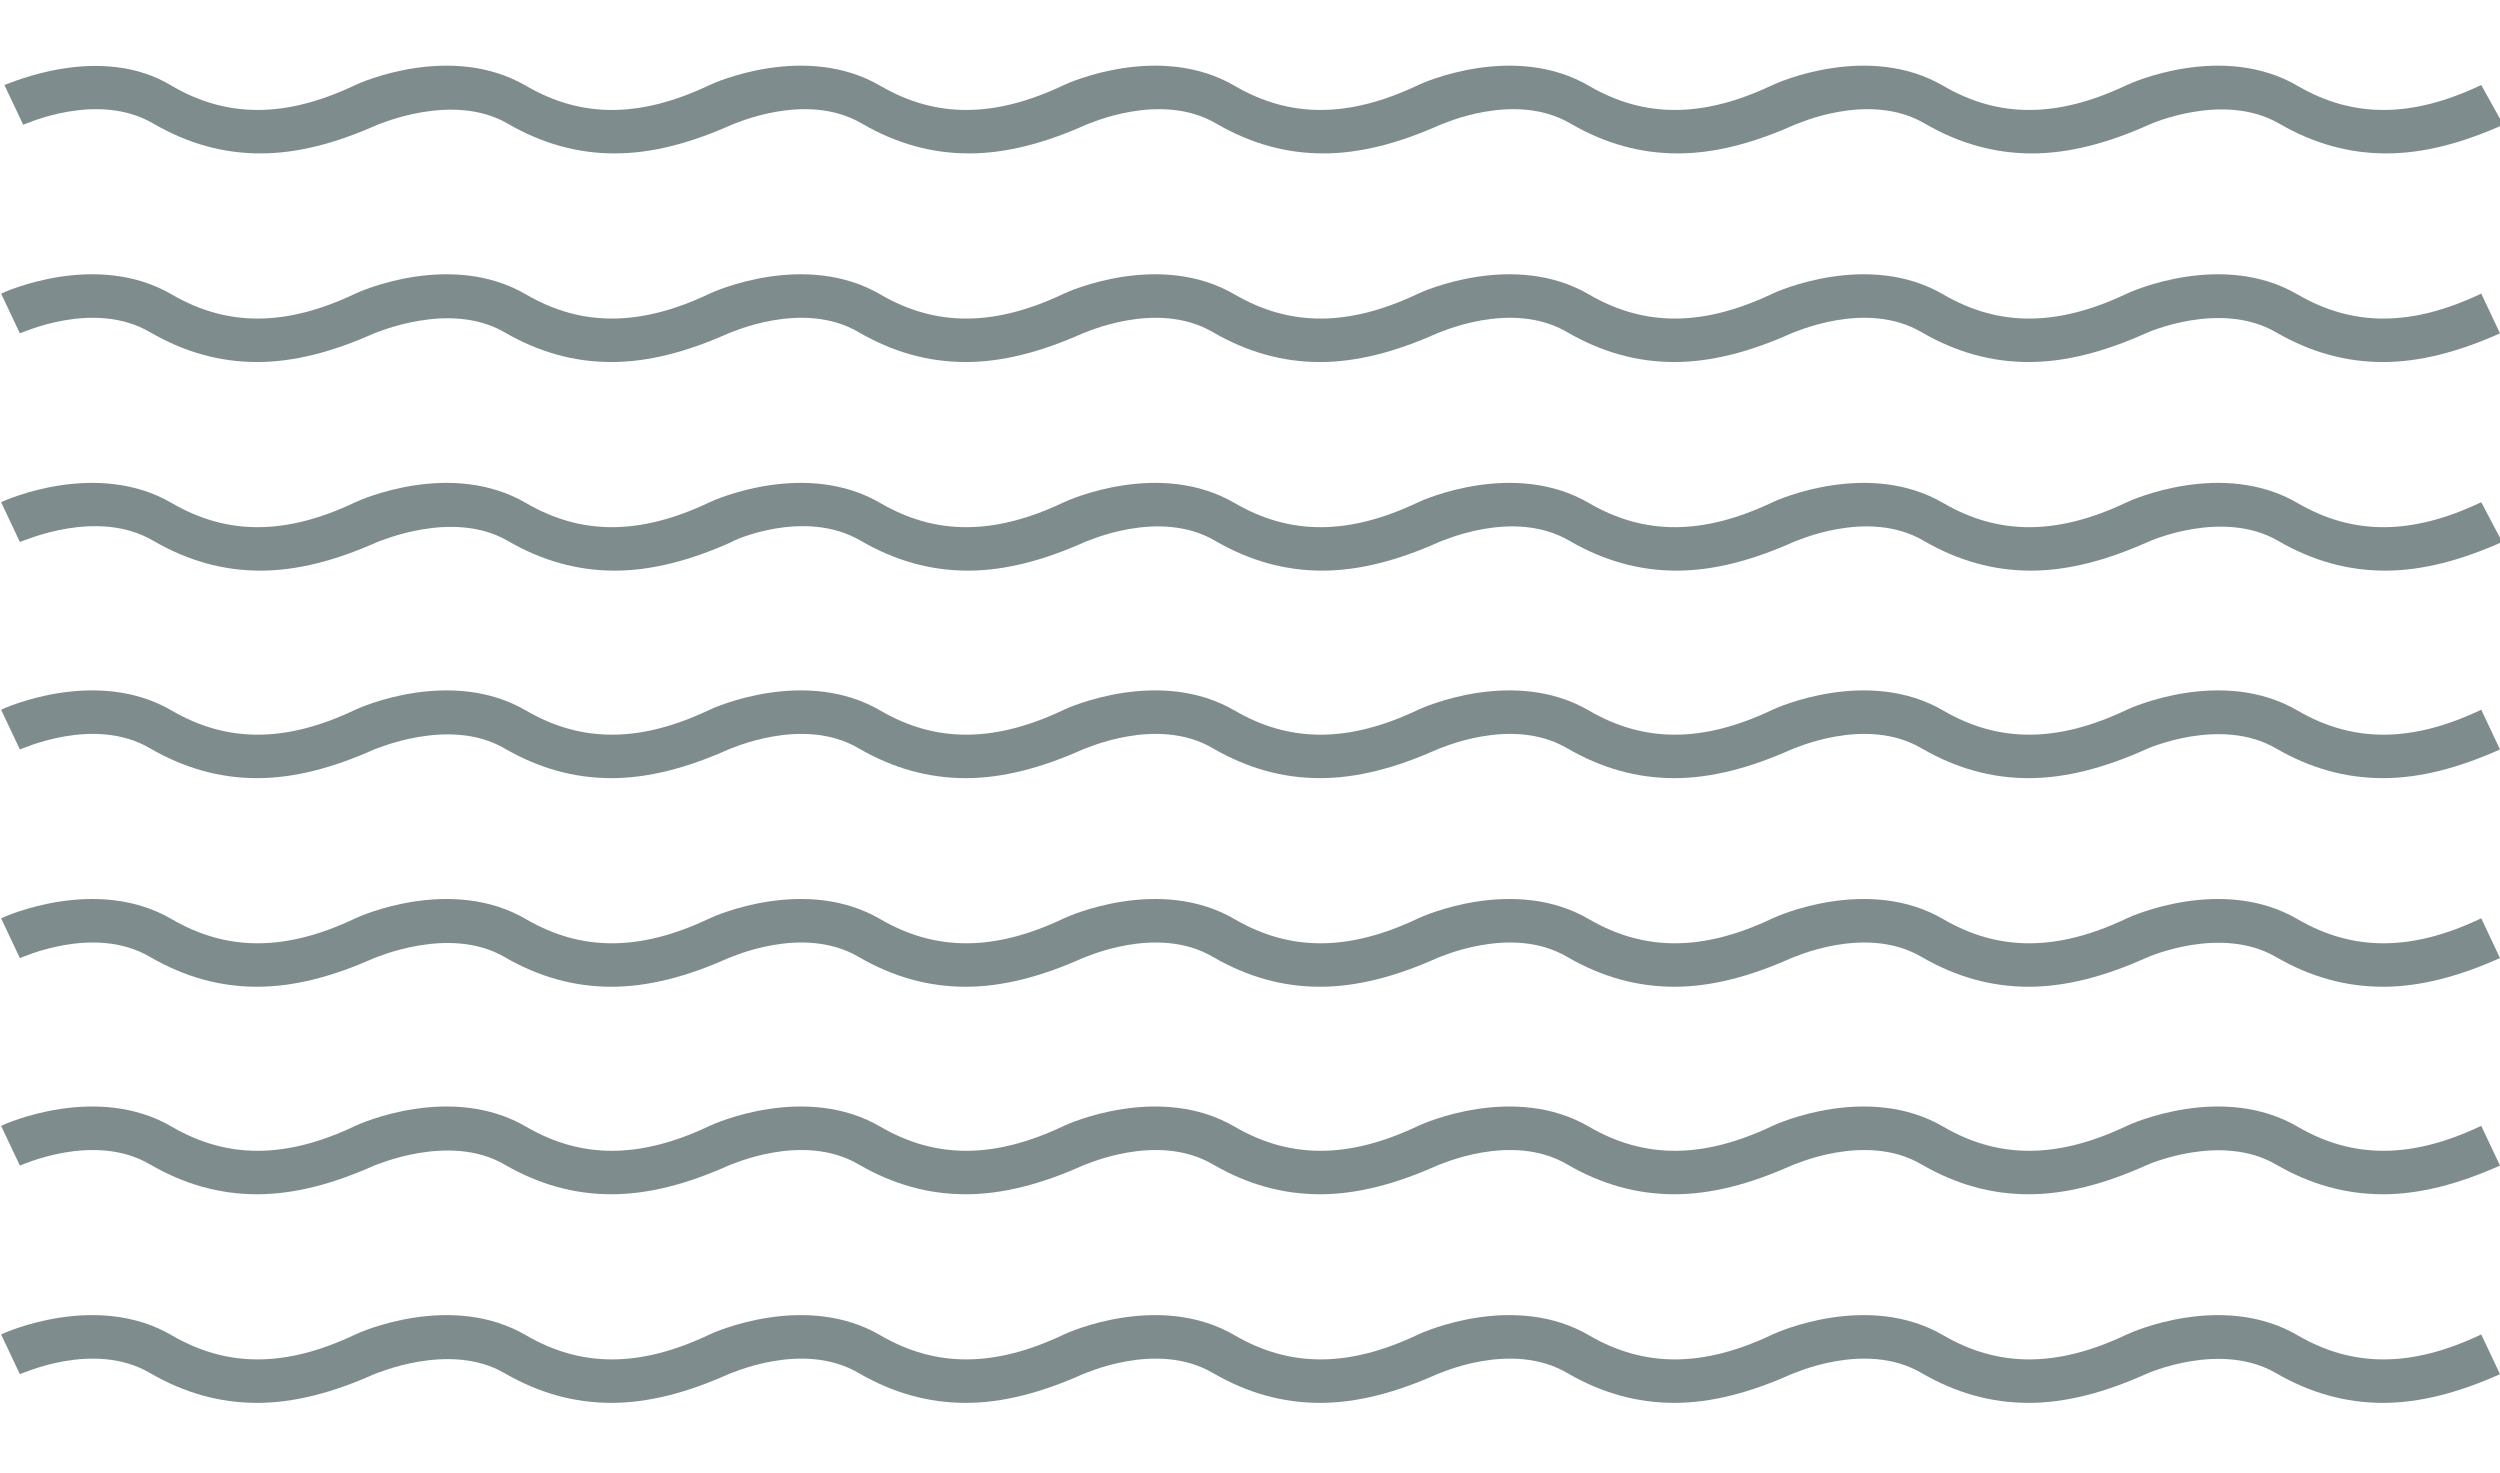
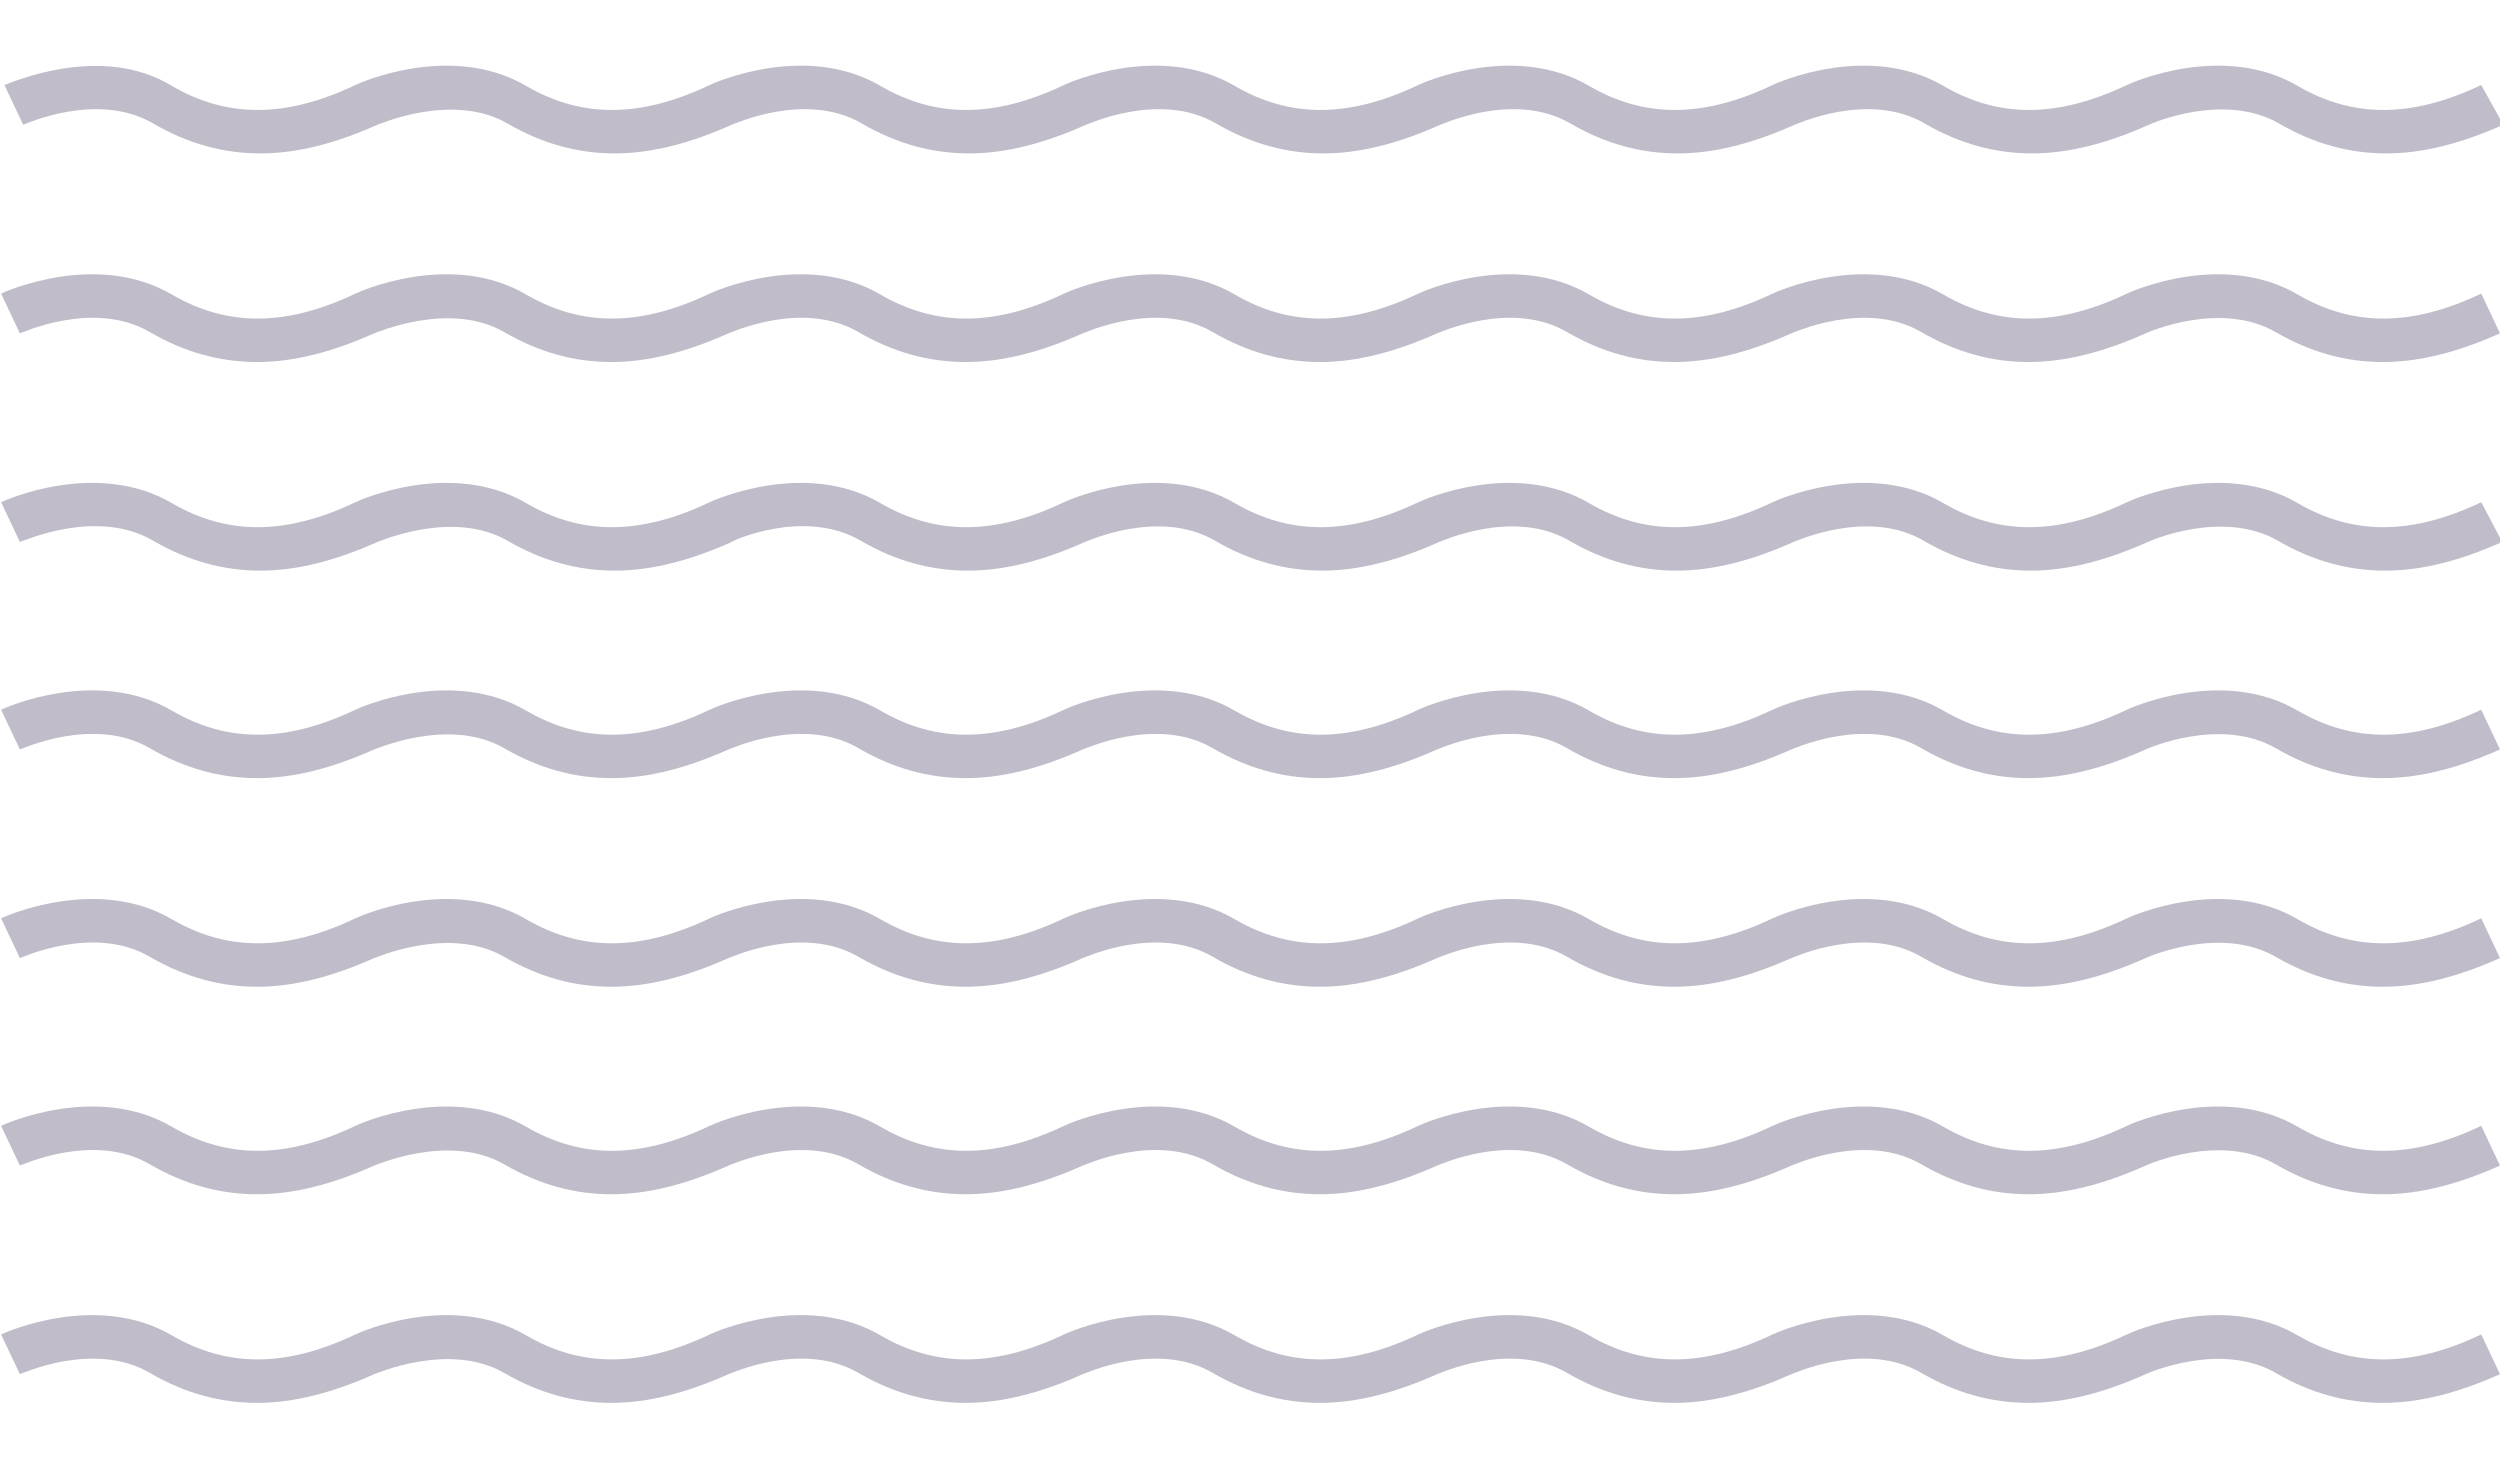
<svg xmlns="http://www.w3.org/2000/svg" version="1.1" id="Layer_1" x="0px" y="0px" viewBox="0 0 226.5 133.4" style="enable-background:new 0 0 226.5 133.4;" xml:space="preserve">
  <style type="text/css">
- 	.st0{fill:#7F8C8D;}
+ 	.st0{fill:#c0bcca;}
</style>
  <path class="st0" d="M224.8,7.7c-6.3,3-11.6,3-16.6,0.1c-6.8-4-15.1-0.3-15.5-0.1l0.7,1.5l-0.7-1.5c-6.3,3-11.6,3-16.6,0.1  c-6.8-4-15.1-0.3-15.5-0.1l0.8,1.8l-0.8-1.8c-6.3,3-11.6,3-16.6,0.1c-6.8-4-15.1-0.3-15.5-0.1l0.8,1.8l-0.8-1.8  c-6.3,3-11.6,3-16.6,0.1c-6.8-4-15.1-0.3-15.5-0.1l0.8,1.8l-0.8-1.8c-6.3,3-11.6,3-16.6,0.1c-6.8-4-15.1-0.3-15.5-0.1l0.8,1.8  l-0.8-1.8c-6.3,3-11.6,3-16.6,0.1c-6.8-4-15.1-0.3-15.5-0.1l0.7,1.5l-0.7-1.5c-6.3,3-11.6,3-16.6,0.1C9.1,3.8,0.8,7.6,0.4,7.7  l1.7,3.6c0.1,0,6.7-3.1,11.8-0.1c3.1,1.8,6.3,2.7,9.7,2.7c3.3,0,6.8-0.9,10.6-2.6l0,0c0.1,0,6.8-3,11.8-0.1c3.1,1.8,6.3,2.7,9.7,2.7  c3.3,0,6.8-0.9,10.6-2.6l0,0c0.1,0,6.7-3.1,11.8-0.1c3.1,1.8,6.3,2.7,9.7,2.7c3.3,0,6.8-0.9,10.6-2.6l0,0c0.1,0,6.7-3.1,11.8-0.1  c3.1,1.8,6.3,2.7,9.7,2.7c3.3,0,6.8-0.9,10.6-2.6l0,0c0.1,0,6.7-3.1,11.8-0.1c3.1,1.8,6.3,2.7,9.7,2.7c3.3,0,6.8-0.9,10.6-2.6l0,0  c0.1,0,6.7-3.1,11.8-0.1c3.1,1.8,6.3,2.7,9.7,2.7c3.3,0,6.8-0.9,10.6-2.6c0.2-0.1,6.8-3,11.8-0.1c3.1,1.8,6.3,2.7,9.7,2.7  c3.3,0,6.8-0.9,10.6-2.6L224.8,7.7z" />
  <path class="st0" d="M224.8,26.6c-6.3,3-11.6,3-16.6,0.1c-6.8-4-15.1-0.3-15.5-0.1l0.7,1.5l-0.7-1.5c-6.3,3-11.6,3-16.6,0.1  c-6.8-4-15.1-0.3-15.5-0.1l0.8,1.8l-0.8-1.8c-6.3,3-11.6,3-16.6,0.1c-6.8-4-15.1-0.3-15.5-0.1l0.8,1.8l-0.8-1.8  c-6.3,3-11.6,3-16.6,0.1c-6.8-4-15.1-0.3-15.5-0.1l0.8,1.8l-0.8-1.8c-6.3,3-11.6,3-16.6,0.1c-6.8-4-15.1-0.3-15.5-0.1l0.8,1.8  l-0.8-1.8c-6.3,3-11.6,3-16.6,0.1c-6.8-4-15.1-0.3-15.5-0.1l0.7,1.5l-0.7-1.5c-6.3,3-11.6,3-16.6,0.1c-6.8-4-15.1-0.3-15.5-0.1  l1.7,3.6c0.1,0,6.7-3.1,11.8-0.1c3.1,1.8,6.3,2.7,9.7,2.7c3.3,0,6.8-0.9,10.6-2.6l0,0c0.1,0,6.8-3,11.8-0.1c3.1,1.8,6.3,2.7,9.7,2.7  c3.3,0,6.8-0.9,10.6-2.6l0,0c0.1,0,6.7-3.1,11.8-0.1c3.1,1.8,6.3,2.7,9.7,2.7c3.3,0,6.8-0.9,10.6-2.6l0,0c0.1,0,6.7-3.1,11.8-0.1  c3.1,1.8,6.3,2.7,9.7,2.7c3.3,0,6.8-0.9,10.6-2.6l0,0c0.1,0,6.7-3.1,11.8-0.1c3.1,1.8,6.3,2.7,9.7,2.7c3.3,0,6.8-0.9,10.6-2.6l0,0  c0.1,0,6.7-3.1,11.8-0.1c3.1,1.8,6.3,2.7,9.7,2.7c3.3,0,6.8-0.9,10.6-2.6c0.2-0.1,6.8-3,11.8-0.1c3.1,1.8,6.3,2.7,9.7,2.7  c3.3,0,6.8-0.9,10.6-2.6L224.8,26.6z" />
  <path class="st0" d="M224.8,45.5c-6.3,3-11.6,3-16.6,0.1c-6.8-4-15.1-0.3-15.5-0.1l0.7,1.5l-0.7-1.5c-6.3,3-11.6,3-16.6,0.1  c-6.8-4-15.1-0.3-15.5-0.1l0.8,1.8l-0.8-1.8c-6.3,3-11.6,3-16.6,0.1c-6.8-4-15.1-0.3-15.5-0.1l0.8,1.8l-0.8-1.8  c-6.3,3-11.6,3-16.6,0.1c-6.8-4-15.1-0.3-15.5-0.1l0.8,1.8l-0.8-1.8c-6.3,3-11.6,3-16.6,0.1c-6.8-4-15.1-0.3-15.5-0.1l0.8,1.8  l-0.8-1.8c-6.3,3-11.6,3-16.6,0.1c-6.8-4-15.1-0.3-15.5-0.1l0.7,1.5l-0.7-1.5c-6.3,3-11.6,3-16.6,0.1c-6.8-4-15.1-0.3-15.5-0.1  l1.7,3.6C2.2,49,8.8,46,13.9,49c3.1,1.8,6.3,2.7,9.7,2.7c3.3,0,6.8-0.9,10.6-2.6l0,0c0.1,0,6.8-3,11.8-0.1c3.1,1.8,6.3,2.7,9.7,2.7  c3.3,0,6.8-0.9,10.6-2.6l0,0C66.3,49,72.9,46,78,49c3.1,1.8,6.3,2.7,9.7,2.7c3.3,0,6.8-0.9,10.6-2.6l0,0c0.1,0,6.7-3.1,11.8-0.1  c3.1,1.8,6.3,2.7,9.7,2.7c3.3,0,6.8-0.9,10.6-2.6l0,0c0.1,0,6.7-3.1,11.8-0.1c3.1,1.8,6.3,2.7,9.7,2.7c3.3,0,6.8-0.9,10.6-2.6l0,0  c0.1,0,6.7-3.1,11.8-0.1c3.1,1.8,6.3,2.7,9.7,2.7c3.3,0,6.8-0.9,10.6-2.6c0.2-0.1,6.8-3,11.8-0.1c3.1,1.8,6.3,2.7,9.7,2.7  c3.3,0,6.8-0.9,10.6-2.6L224.8,45.5z" />
  <path class="st0" d="M224.8,64.3c-6.3,3-11.6,3-16.6,0.1c-6.8-4-15.1-0.3-15.5-0.1l0.7,1.5l-0.7-1.5c-6.3,3-11.6,3-16.6,0.1  c-6.8-4-15.1-0.3-15.5-0.1l0.8,1.8l-0.8-1.8c-6.3,3-11.6,3-16.6,0.1c-6.8-4-15.1-0.3-15.5-0.1l0.8,1.8l-0.8-1.8  c-6.3,3-11.6,3-16.6,0.1c-6.8-4-15.1-0.3-15.5-0.1l0.8,1.8l-0.8-1.8c-6.3,3-11.6,3-16.6,0.1c-6.8-4-15.1-0.3-15.5-0.1l0.8,1.8  l-0.8-1.8c-6.3,3-11.6,3-16.6,0.1c-6.8-4-15.1-0.3-15.5-0.1l0.7,1.5l-0.7-1.5c-6.3,3-11.6,3-16.6,0.1c-6.8-4-15.1-0.3-15.5-0.1  l1.7,3.6c0.1,0,6.7-3.1,11.8-0.1c3.1,1.8,6.3,2.7,9.7,2.7c3.3,0,6.8-0.9,10.6-2.6l0,0c0.1,0,6.8-3,11.8-0.1c3.1,1.8,6.3,2.7,9.7,2.7  c3.3,0,6.8-0.9,10.6-2.6l0,0c0.1,0,6.7-3.1,11.8-0.1c3.1,1.8,6.3,2.7,9.7,2.7c3.3,0,6.8-0.9,10.6-2.6l0,0c0.1,0,6.7-3.1,11.8-0.1  c3.1,1.8,6.3,2.7,9.7,2.7c3.3,0,6.8-0.9,10.6-2.6l0,0c0.1,0,6.7-3.1,11.8-0.1c3.1,1.8,6.3,2.7,9.7,2.7c3.3,0,6.8-0.9,10.6-2.6l0,0  c0.1,0,6.7-3.1,11.8-0.1c3.1,1.8,6.3,2.7,9.7,2.7c3.3,0,6.8-0.9,10.6-2.6c0.2-0.1,6.8-3,11.8-0.1c3.1,1.8,6.3,2.7,9.7,2.7  c3.3,0,6.8-0.9,10.6-2.6L224.8,64.3z" />
  <path class="st0" d="M224.8,83.2c-6.3,3-11.6,3-16.6,0.1c-6.8-4-15.1-0.3-15.5-0.1l0.7,1.5l-0.7-1.5c-6.3,3-11.6,3-16.6,0.1  c-6.8-4-15.1-0.3-15.5-0.1l0.8,1.8l-0.8-1.8c-6.3,3-11.6,3-16.6,0.1c-6.8-4-15.1-0.3-15.5-0.1l0.8,1.8l-0.8-1.8  c-6.3,3-11.6,3-16.6,0.1c-6.8-4-15.1-0.3-15.5-0.1l0.8,1.8l-0.8-1.8c-6.3,3-11.6,3-16.6,0.1c-6.8-4-15.1-0.3-15.5-0.1l0.8,1.8  l-0.8-1.8c-6.3,3-11.6,3-16.6,0.1c-6.8-4-15.1-0.3-15.5-0.1l0.7,1.5l-0.7-1.5c-6.3,3-11.6,3-16.6,0.1c-6.8-4-15.1-0.3-15.5-0.1  l1.7,3.6c0.1,0,6.7-3.1,11.8-0.1c3.1,1.8,6.3,2.7,9.7,2.7c3.3,0,6.8-0.9,10.6-2.6l0,0c0.1,0,6.8-3,11.8-0.1c3.1,1.8,6.3,2.7,9.7,2.7  c3.3,0,6.8-0.9,10.6-2.6l0,0c0.1,0,6.7-3.1,11.8-0.1c3.1,1.8,6.3,2.7,9.7,2.7c3.3,0,6.8-0.9,10.6-2.6l0,0c0.1,0,6.7-3.1,11.8-0.1  c3.1,1.8,6.3,2.7,9.7,2.7c3.3,0,6.8-0.9,10.6-2.6l0,0c0.1,0,6.7-3.1,11.8-0.1c3.1,1.8,6.3,2.7,9.7,2.7c3.3,0,6.8-0.9,10.6-2.6l0,0  c0.1,0,6.7-3.1,11.8-0.1c3.1,1.8,6.3,2.7,9.7,2.7c3.3,0,6.8-0.9,10.6-2.6c0.2-0.1,6.8-3,11.8-0.1c3.1,1.8,6.3,2.7,9.7,2.7  c3.3,0,6.8-0.9,10.6-2.6L224.8,83.2z" />
  <path class="st0" d="M224.8,102c-6.3,3-11.6,3-16.6,0.1c-6.8-4-15.1-0.3-15.5-0.1l0.7,1.5l-0.7-1.5c-6.3,3-11.6,3-16.6,0.1  c-6.8-4-15.1-0.3-15.5-0.1l0.8,1.8l-0.8-1.8c-6.3,3-11.6,3-16.6,0.1c-6.8-4-15.1-0.3-15.5-0.1l0.8,1.8l-0.8-1.8  c-6.3,3-11.6,3-16.6,0.1c-6.8-4-15.1-0.3-15.5-0.1l0.8,1.8l-0.8-1.8c-6.3,3-11.6,3-16.6,0.1c-6.8-4-15.1-0.3-15.5-0.1l0.8,1.8  l-0.8-1.8c-6.3,3-11.6,3-16.6,0.1c-6.8-4-15.1-0.3-15.5-0.1l0.7,1.5l-0.7-1.5c-6.3,3-11.6,3-16.6,0.1c-6.8-4-15.1-0.3-15.5-0.1  l1.7,3.6c0.1,0,6.7-3.1,11.8-0.1c3.1,1.8,6.3,2.7,9.7,2.7c3.3,0,6.8-0.9,10.6-2.6l0,0c0.1,0,6.8-3,11.8-0.1c3.1,1.8,6.3,2.7,9.7,2.7  c3.3,0,6.8-0.9,10.6-2.6l0,0c0.1,0,6.7-3.1,11.8-0.1c3.1,1.8,6.3,2.7,9.7,2.7c3.3,0,6.8-0.9,10.6-2.6l0,0c0.1,0,6.7-3.1,11.8-0.1  c3.1,1.8,6.3,2.7,9.7,2.7c3.3,0,6.8-0.9,10.6-2.6l0,0c0.1,0,6.7-3.1,11.8-0.1c3.1,1.8,6.3,2.7,9.7,2.7c3.3,0,6.8-0.9,10.6-2.6l0,0  c0.1,0,6.7-3.1,11.8-0.1c3.1,1.8,6.3,2.7,9.7,2.7c3.3,0,6.8-0.9,10.6-2.6c0.2-0.1,6.8-3,11.8-0.1c3.1,1.8,6.3,2.7,9.7,2.7  c3.3,0,6.8-0.9,10.6-2.6L224.8,102z" />
  <path class="st0" d="M224.8,120.9c-6.3,3-11.6,3-16.6,0.1c-6.8-4-15.1-0.3-15.5-0.1l0.7,1.5l-0.7-1.5c-6.3,3-11.6,3-16.6,0.1  c-6.8-4-15.1-0.3-15.5-0.1l0.8,1.8l-0.8-1.8c-6.3,3-11.6,3-16.6,0.1c-6.8-4-15.1-0.3-15.5-0.1l0.8,1.8l-0.8-1.8  c-6.3,3-11.6,3-16.6,0.1c-6.8-4-15.1-0.3-15.5-0.1l0.8,1.8l-0.8-1.8c-6.3,3-11.6,3-16.6,0.1c-6.8-4-15.1-0.3-15.5-0.1l0.8,1.8  l-0.8-1.8c-6.3,3-11.6,3-16.6,0.1c-6.8-4-15.1-0.3-15.5-0.1l0.7,1.5l-0.7-1.5c-6.3,3-11.6,3-16.6,0.1c-6.8-4-15.1-0.3-15.5-0.1  l1.7,3.6c0.1,0,6.7-3.1,11.8-0.1c3.1,1.8,6.3,2.7,9.7,2.7c3.3,0,6.8-0.9,10.6-2.6l0,0c0.1,0,6.8-3,11.8-0.1c3.1,1.8,6.3,2.7,9.7,2.7  c3.3,0,6.8-0.9,10.6-2.6l0,0c0.1,0,6.7-3.1,11.8-0.1c3.1,1.8,6.3,2.7,9.7,2.7c3.3,0,6.8-0.9,10.6-2.6l0,0c0.1,0,6.7-3.1,11.8-0.1  c3.1,1.8,6.3,2.7,9.7,2.7c3.3,0,6.8-0.9,10.6-2.6l0,0c0.1,0,6.7-3.1,11.8-0.1c3.1,1.8,6.3,2.7,9.7,2.7c3.3,0,6.8-0.9,10.6-2.6l0,0  c0.1,0,6.7-3.1,11.8-0.1c3.1,1.8,6.3,2.7,9.7,2.7c3.3,0,6.8-0.9,10.6-2.6c0.2-0.1,6.8-3,11.8-0.1c3.1,1.8,6.3,2.7,9.7,2.7  c3.3,0,6.8-0.9,10.6-2.6L224.8,120.9z" />
</svg>
